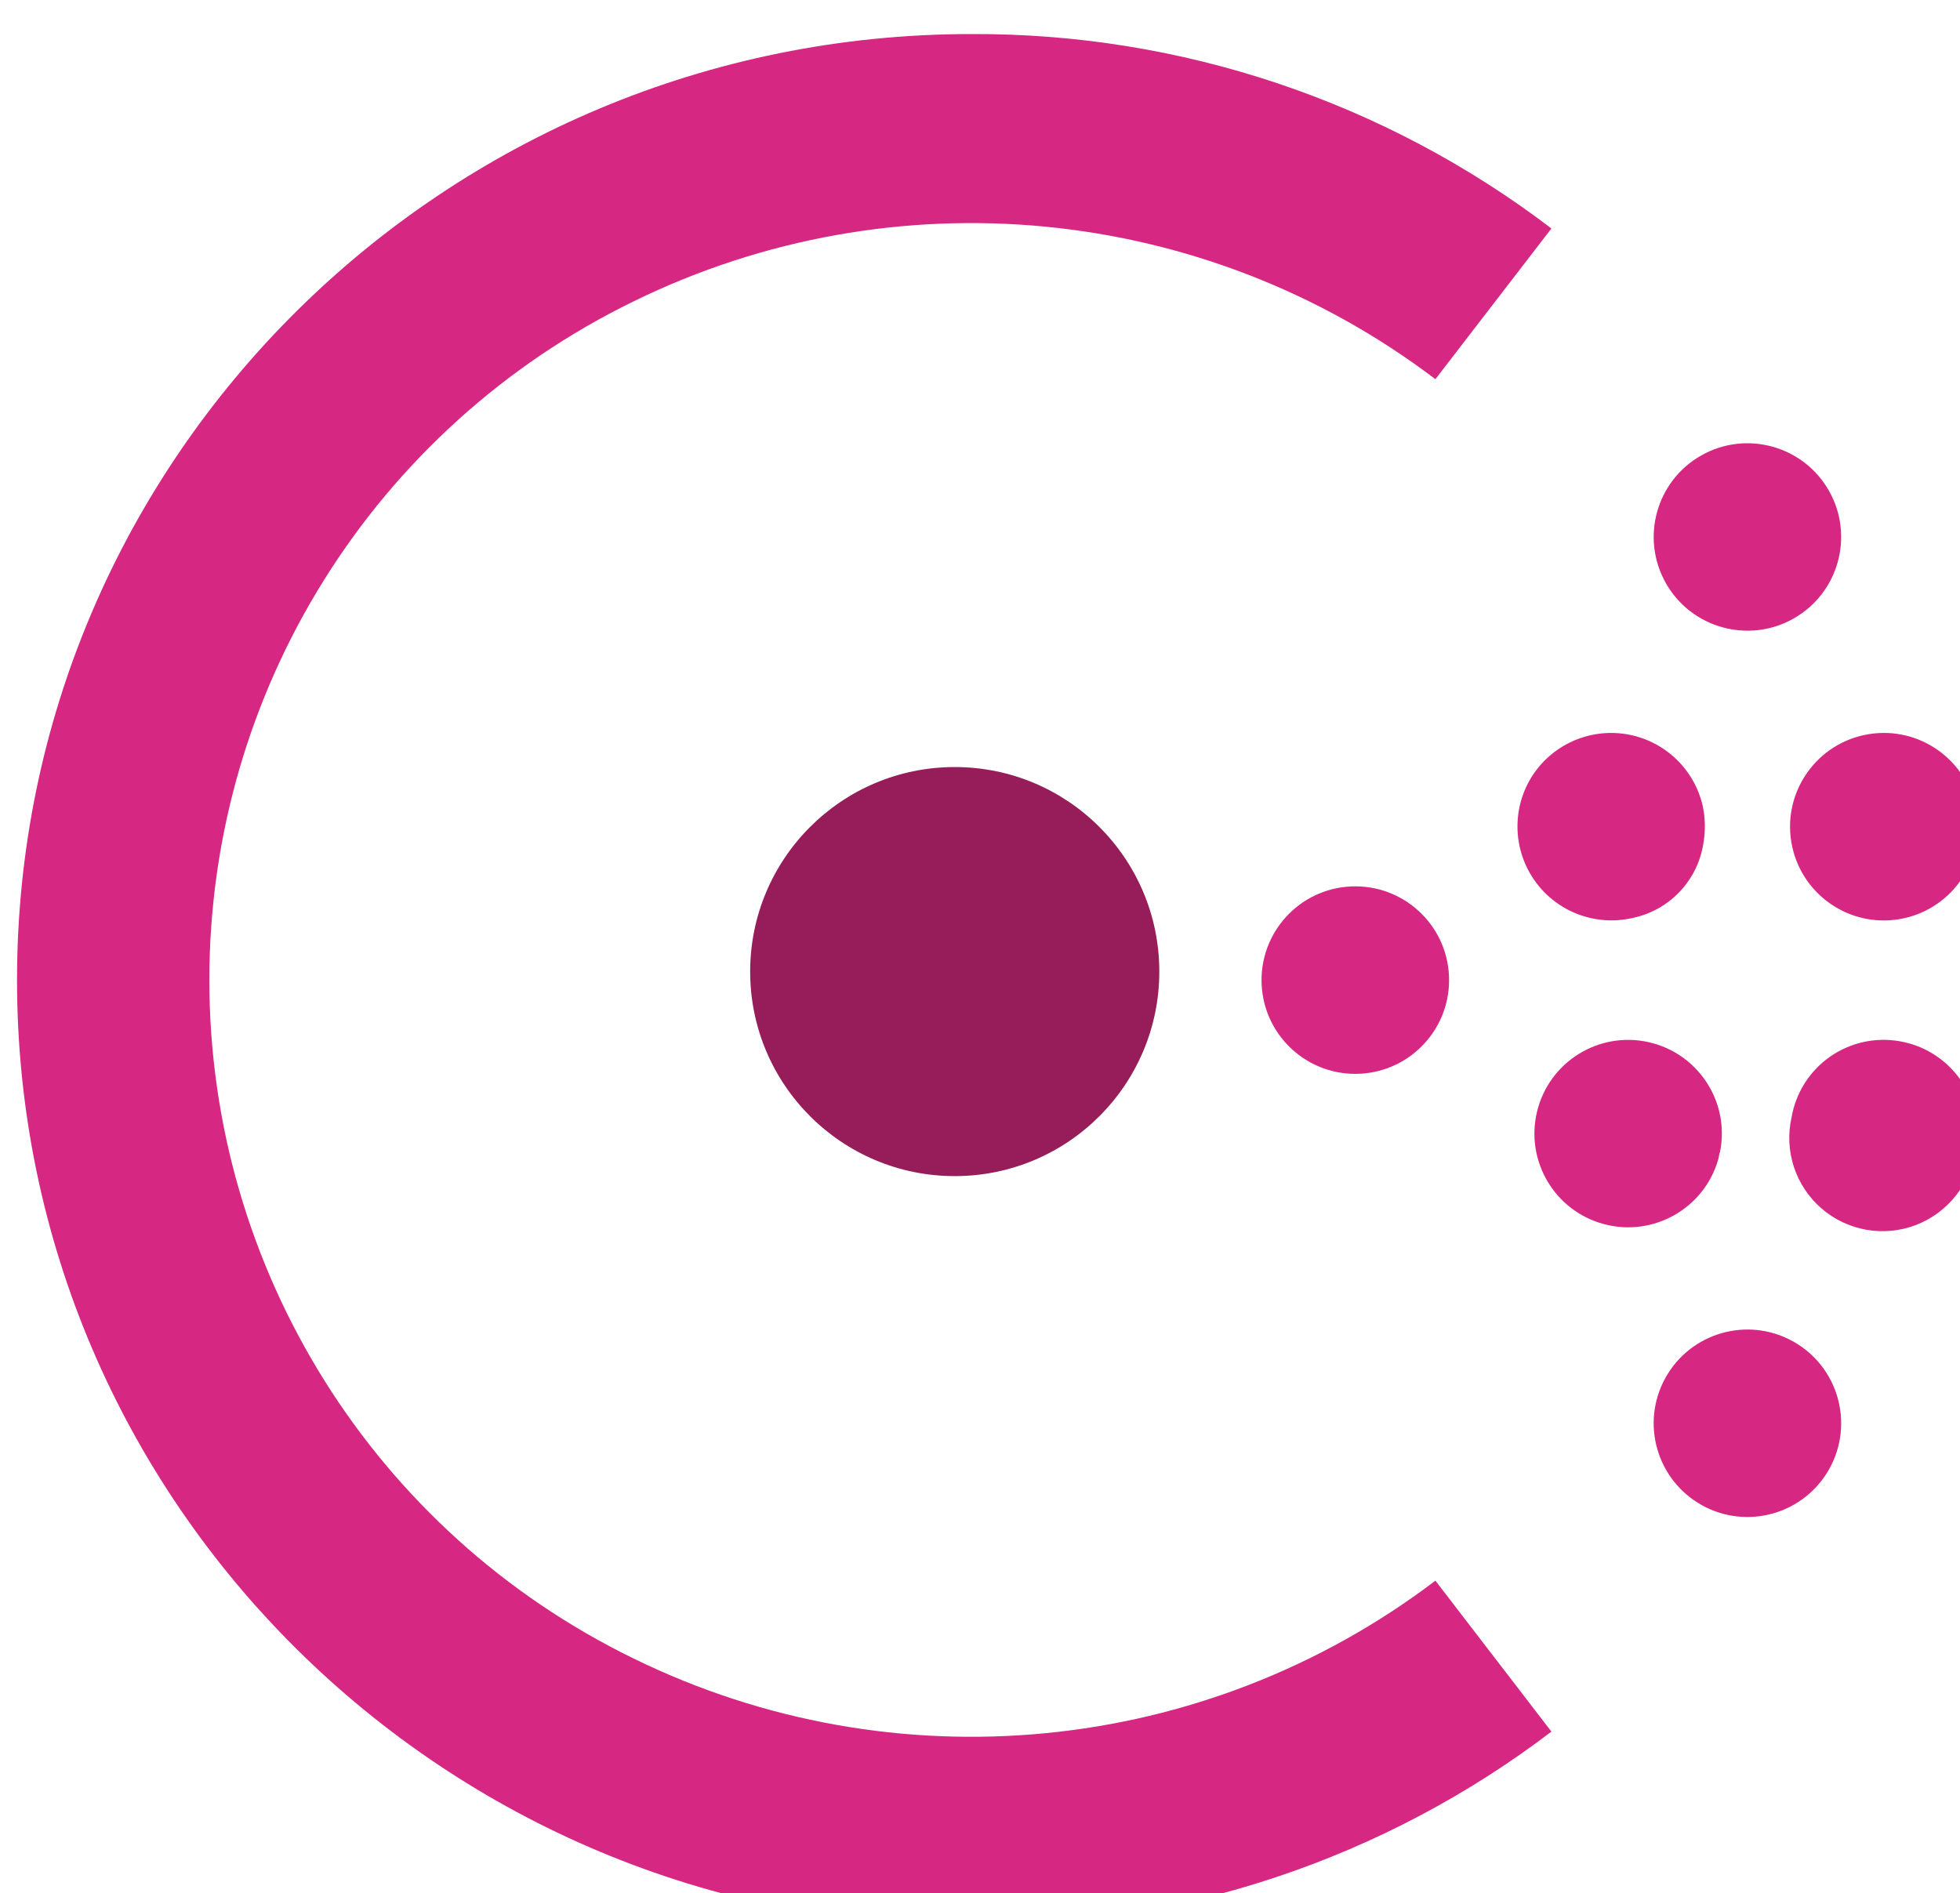
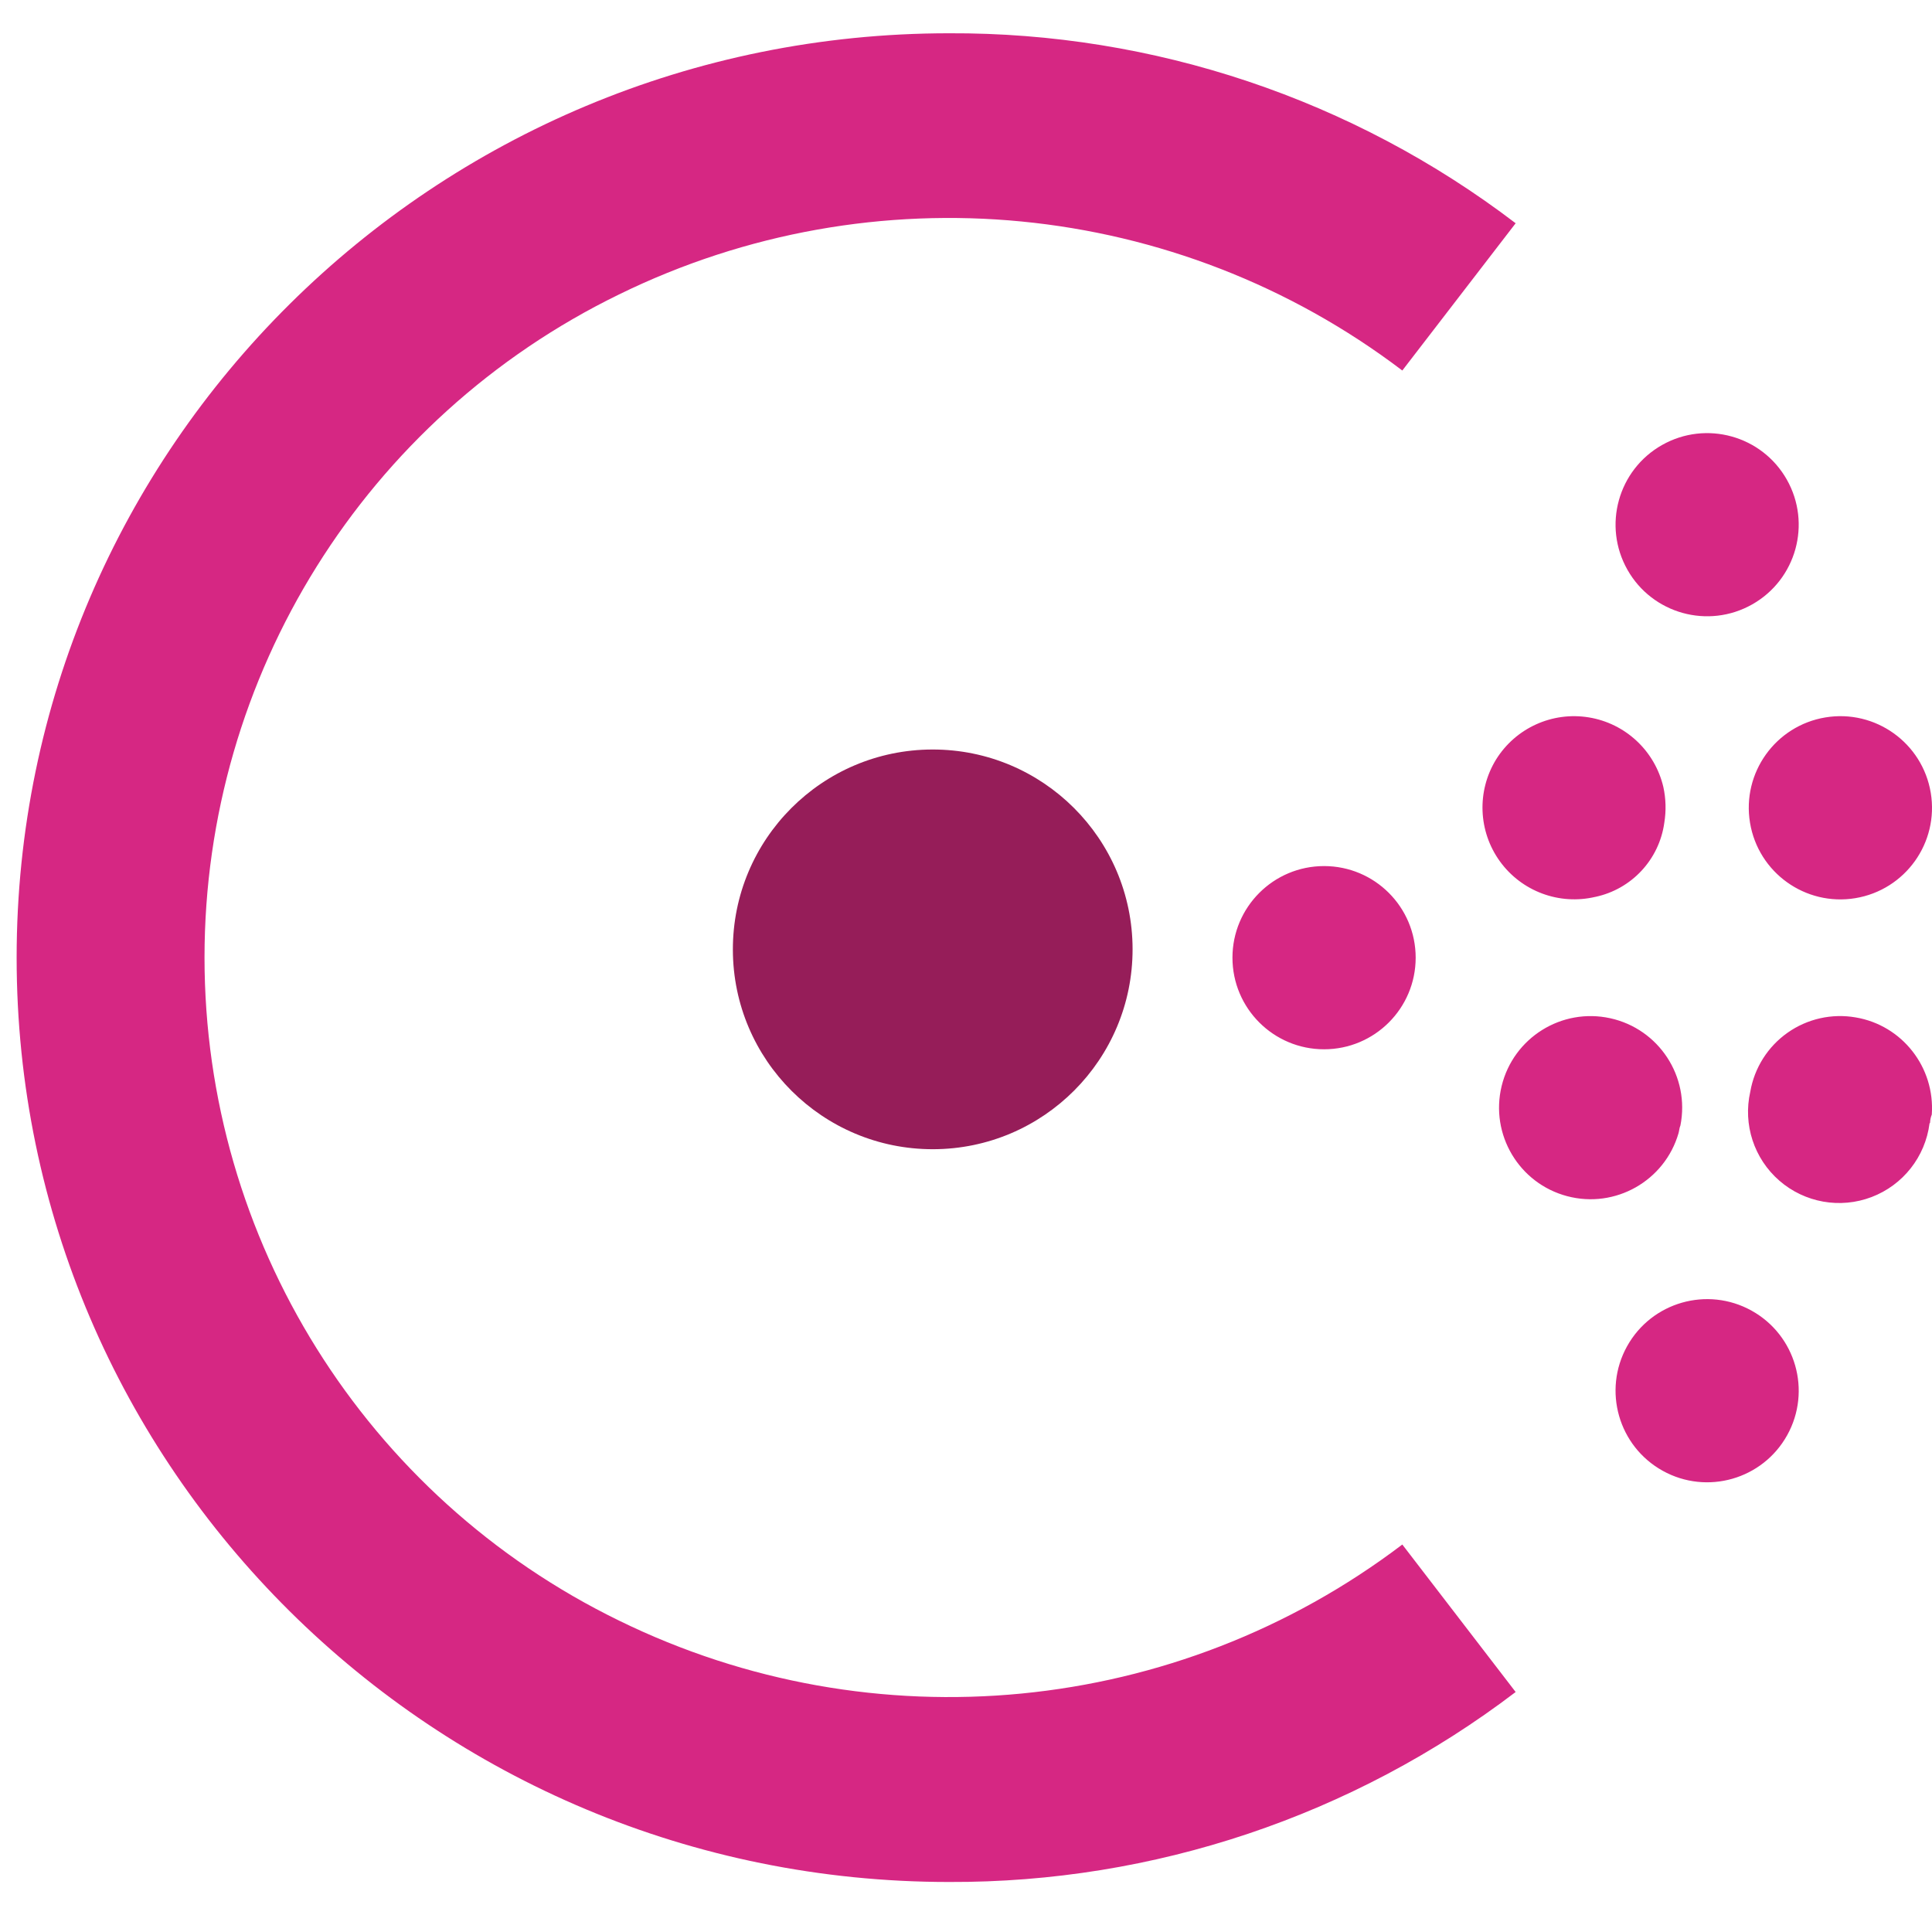
- <svg xmlns="http://www.w3.org/2000/svg">
+ <svg xmlns="http://www.w3.org/2000/svg" viewBox="0 0 18 18">
  <g fill="none" fill-rule="evenodd">
    <path d="M8.693 10.707a1.862 1.862 0 1 1-.006-3.724 1.862 1.862 0 0 1 .006 3.724" fill="#961D59" />
-     <path d="M12.336 9.776a.853.853 0 1 1 0-1.707.853.853 0 0 1 0 1.707m3.303.78a.853.853 0 1 1 .017-.07c-.01.022-.01.044-.017.07m-.776-2.2a.855.855 0 0 1-.925-1.279.855.855 0 0 1 1.559.255c.024.11.027.222.009.333a.821.821 0 0 1-.642.691m3.113 2.111a.849.849 0 1 1-1.67-.296.849.849 0 0 1 .982-.692c.433.073.74.465.709.905a.221.221 0 0 0-.016.076m-.696-2.092a.853.853 0 1 1-.279-1.684.853.853 0 0 1 .279 1.684m-.635 5.003a.853.853 0 1 1-1.492-.828.853.853 0 0 1 1.492.828m-.326-7.74a.853.853 0 1 1-.84-1.485.853.853 0 0 1 .84 1.485" fill="#D62783" />
+     <path d="M12.336 9.776a.853.853 0 1 1 0-1.707.853.853 0 0 1 0 1.707M15.639 10.556a.853.853 0 1 1 .017-.07c-.01.022-.01.044-.017.07M14.863 8.356a.855.855 0 0 1-.925-1.279.855.855 0 0 1 1.559.255c.024.11.027.222.009.333a.821.821 0 0 1-.642.691M17.977 10.467a.849.849 0 1 1-1.67-.296.849.849 0 0 1 .982-.692c.433.073.74.465.709.905a.221.221 0 0 0-.016.076M17.286 8.368a.853.853 0 1 1-.279-1.684.853.853 0 0 1 .279 1.684M16.651 13.371a.853.853 0 1 1-1.492-.828.853.853 0 0 1 1.492.828M16.325 5.631a.853.853 0 1 1-.84-1.485.853.853 0 0 1 .84 1.485" fill="#D62783" />
    <path d="M8.842 17.534c-4.798 0-8.687-3.855-8.687-8.612C.155 4.166 4.045.31 8.842.31a8.645 8.645 0 0 1 5.279 1.77l-1.056 1.372a6.987 6.987 0 0 0-7.297-.709 6.872 6.872 0 0 0 0 12.356 6.987 6.987 0 0 0 7.297-.709l1.056 1.374a8.66 8.66 0 0 1-5.279 1.77z" fill="#D62783" fill-rule="nonzero" />
  </g>
</svg>
